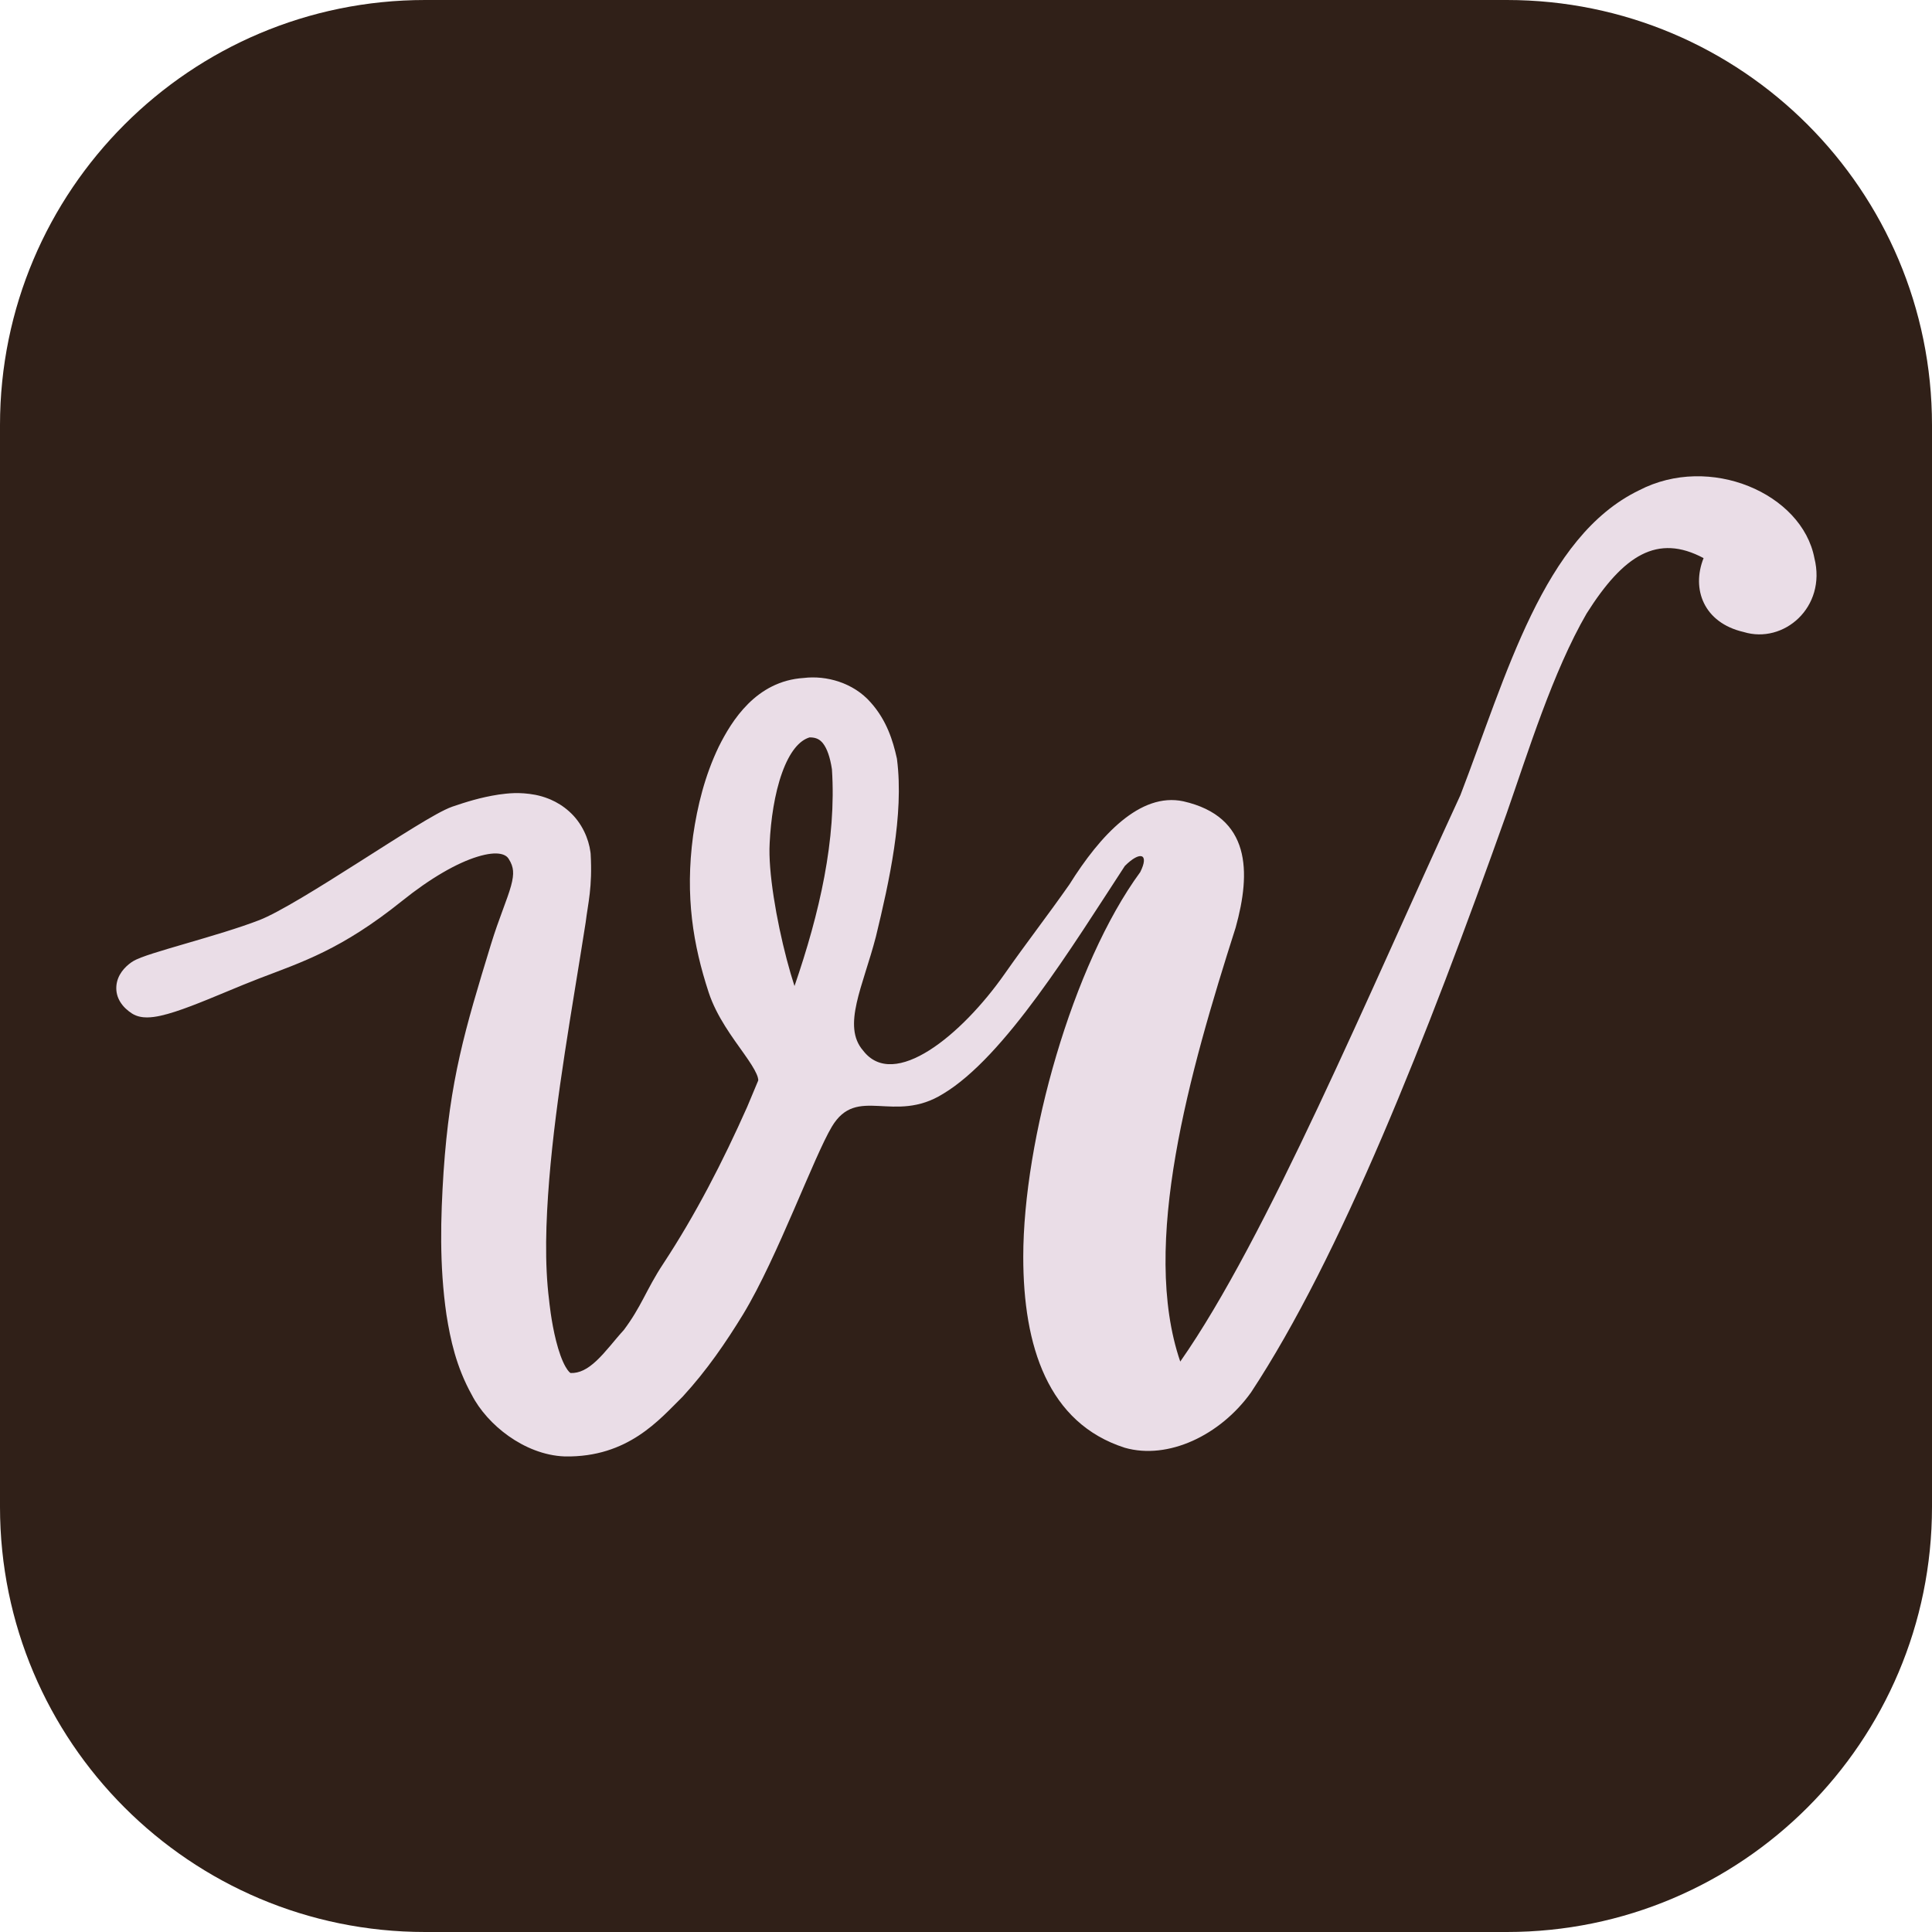
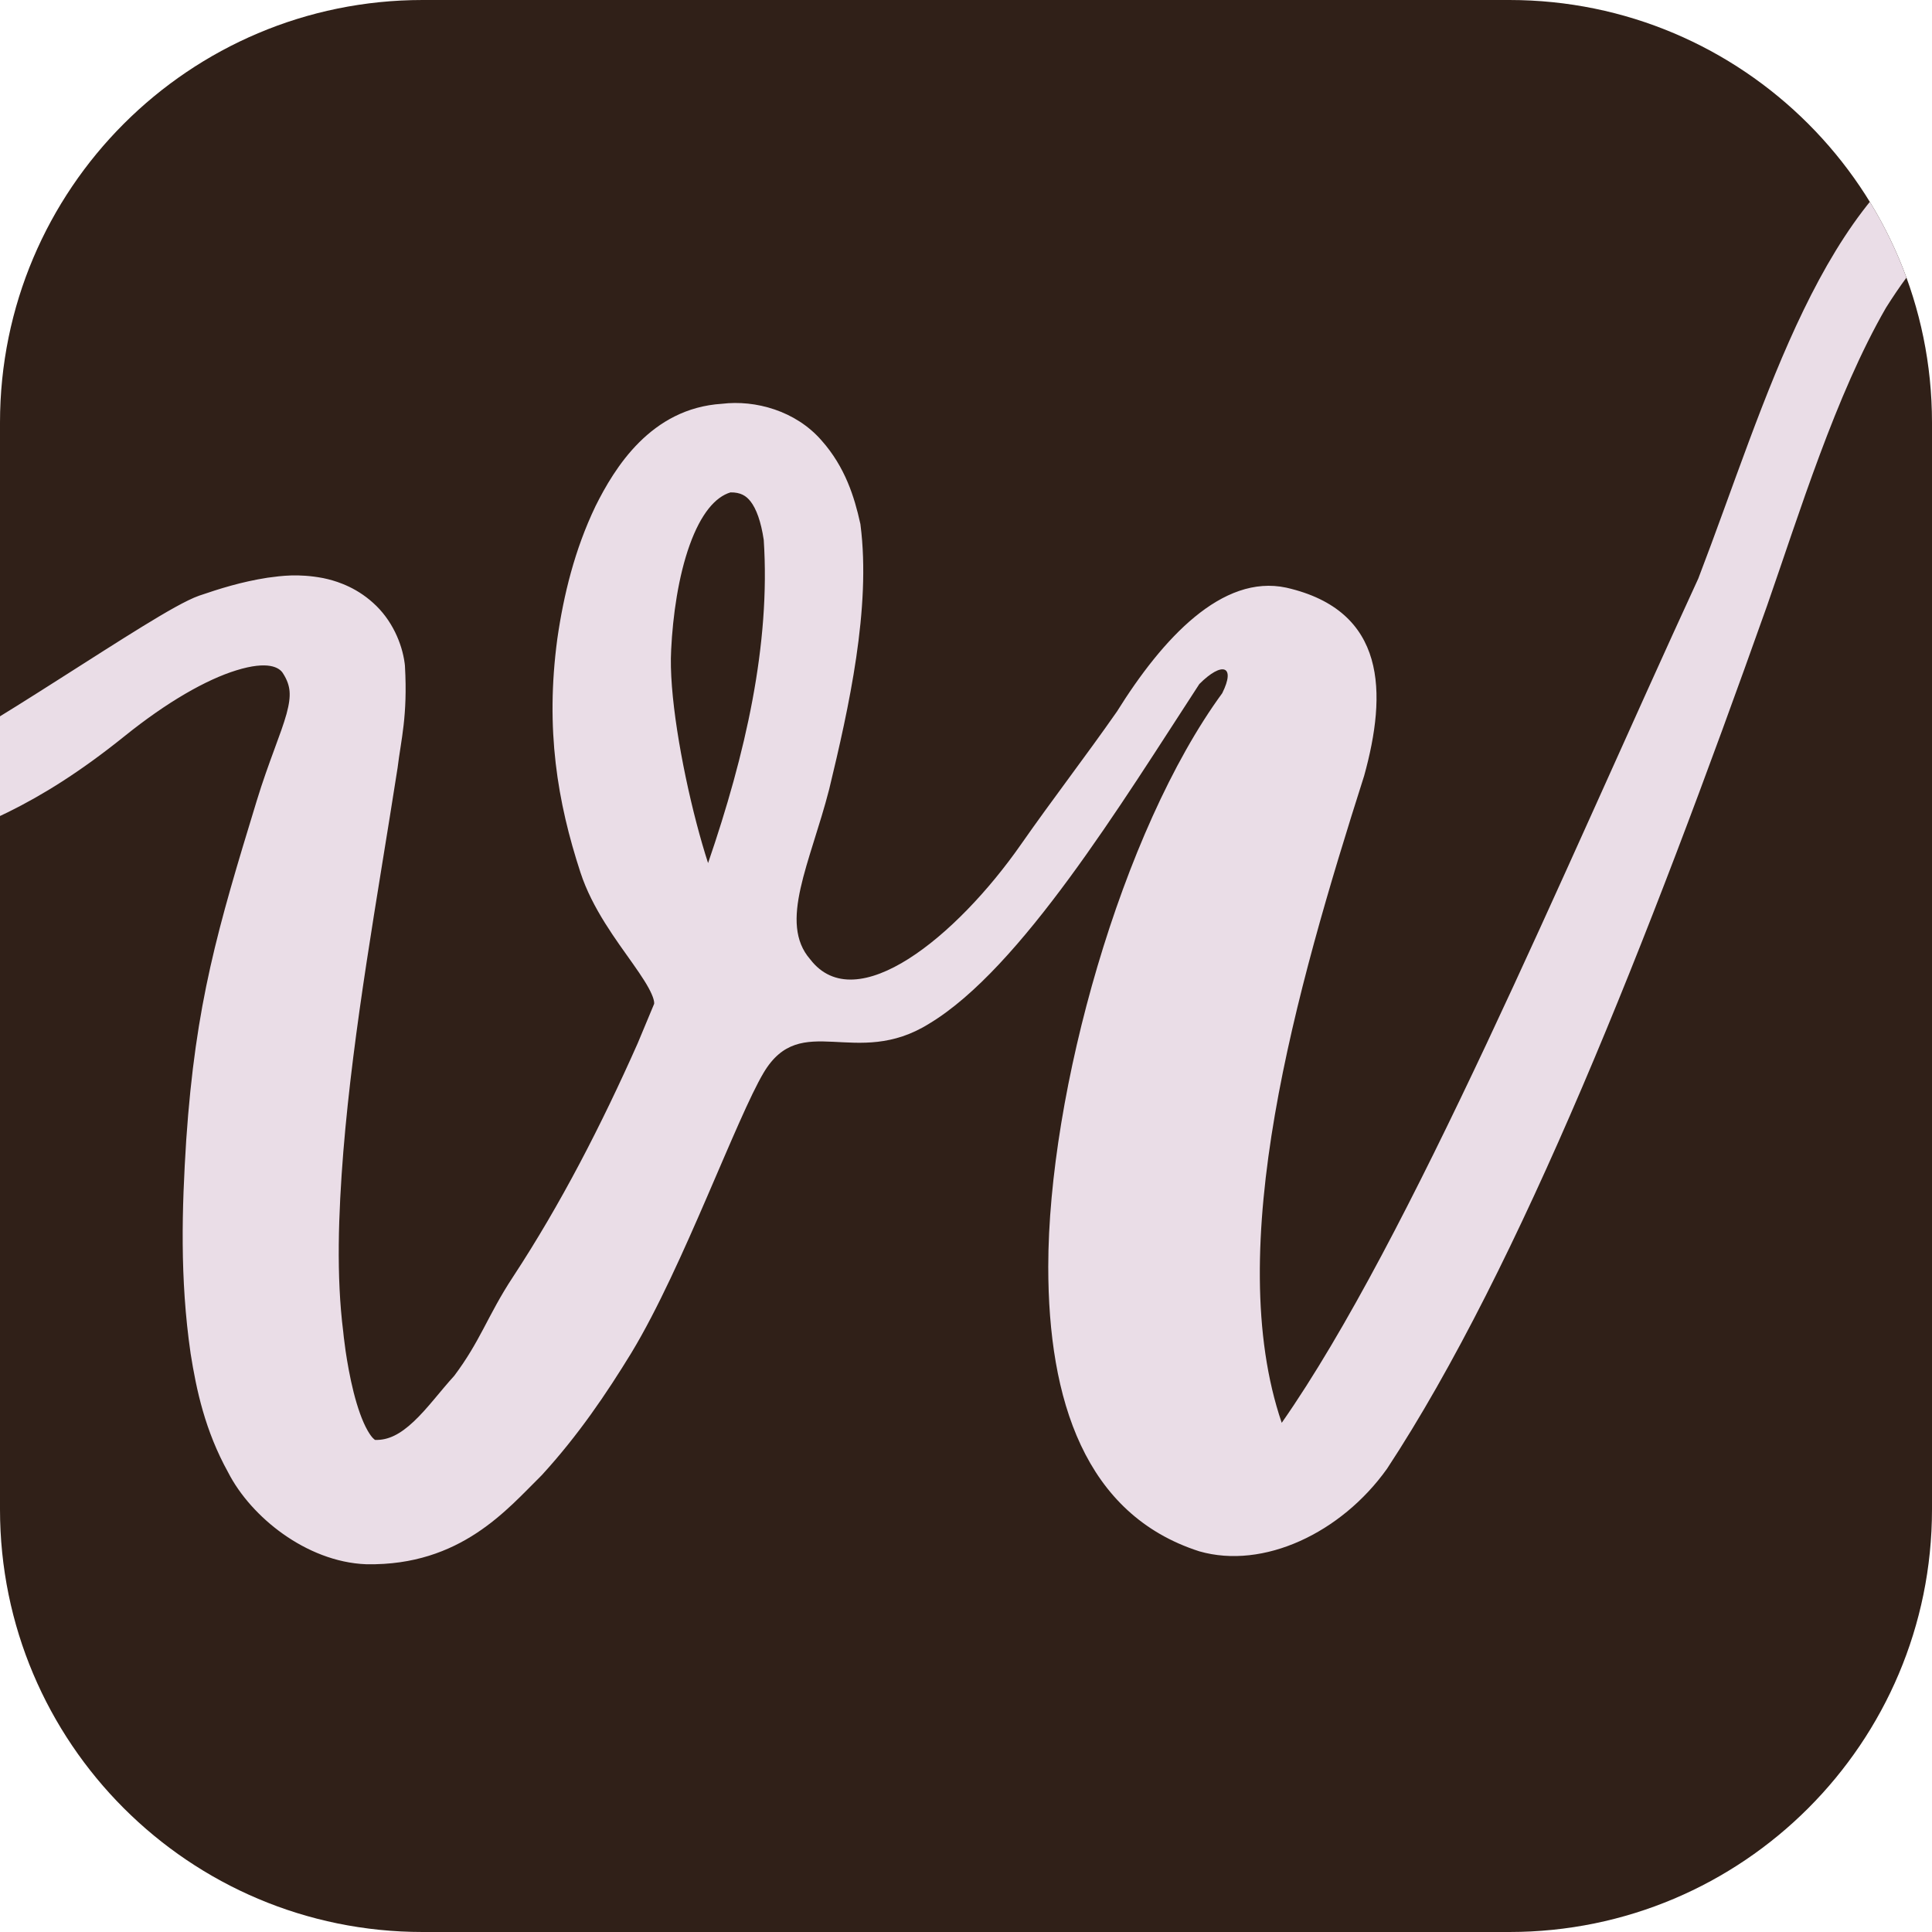
- <svg xmlns="http://www.w3.org/2000/svg" viewBox="271.6 -125.3 627.6 627.6">
-   <rect x="271.6" y="-125.3" width="627.6" height="627.6" rx="138.1" fill="#302018" />
-   <path d="M532.706 94.932C540.029 94.043 548.824 96.471 554.433 102.876H554.434C554.45 102.893 554.465 102.911 554.481 102.928H554.48C559.652 108.732 561.668 115.327 562.91 120.919L562.959 121.141L562.988 121.366C565.301 139.381 560.445 161.153 556.143 178.921C552 195 545 208 552 216 C562 229 584 211 598 191 C605 181 612 172 619 162 C629 146 642 132 656 135 C678 140 678 158 673 176 C658 223 642 279 655 317 C683 277 716 198 746 133 C761 94 773 49 804 34 C827 22 857 35 861 56 C865 72 851 84 838 80 C825 77 821 66 825 56 C810 48 799 55 787 74 C776 93 768 119 761 139 C735 212 707 283 678 327 C668 341 651 349 637 345 C612 337 604 312 604 283 C604 245 620 188 642 158 C645 152 642 151 637 156 C620 182 598 218 578 230 C562 240 550 227 541.824 240.694 C538.918 245.566 534.64 255.811 529.47 267.741C524.436 279.357 518.669 292.279 513.003 301.633L512.997 301.645L512.989 301.658C507.403 310.762 501.328 319.702 493.415 328.338L493.326 328.435L493.231 328.528C485.859 335.763 475.681 348.154 455.136 347.818L455.083 347.817L455.031 347.815C448.326 347.564 441.983 344.853 436.826 341.204C431.702 337.578 427.401 332.78 424.85 327.806C419.781 318.671 417.905 309.815 416.638 301.843L416.628 301.777C414.278 285.593 414.737 270.226 415.688 255.385L415.69 255.364C417.737 225.444 422.561 209.323 431.075 181.494C432.406 177.141 433.757 173.454 434.913 170.321C436.093 167.12 437.002 164.669 437.598 162.502C438.182 160.375 438.365 158.851 438.257 157.579C438.156 156.384 437.776 155.141 436.799 153.624C436.031 152.429 433.627 150.855 426.621 153.017C420.048 155.045 411.509 159.898 402.233 167.345C382.49 183.195 369.75 187.197 355.759 192.562C352.342 193.873 348.626 195.422 344.829 197.001C341.064 198.566 337.219 200.161 333.666 201.505C330.148 202.837 326.714 204.003 323.793 204.646C322.337 204.967 320.823 205.2 319.387 205.203C318.045 205.206 316.158 205.016 314.454 203.917C311.442 201.975 309.07 198.914 309.406 194.955C309.708 191.393 312.104 188.824 314.295 187.29C315.248 186.623 316.487 186.107 317.461 185.731C318.572 185.303 319.915 184.846 321.389 184.375C324.34 183.43 328.088 182.337 332.073 181.174C340.156 178.815 349.264 176.149 355.918 173.562C358.936 172.389 363.711 169.806 369.567 166.33C375.334 162.906 381.858 158.793 388.273 154.716C394.657 150.66 400.956 146.627 406.17 143.434C411.176 140.37 415.776 137.701 418.499 136.751L418.518 136.744L418.538 136.737C422.934 135.244 427.632 133.737 433.507 132.825L433.568 132.815L433.628 132.807C436.41 132.444 440.148 131.896 445.529 132.901L445.579 132.911L445.627 132.921C446.947 133.195 448.319 133.567 449.842 134.176L450.504 134.452L450.511 134.455L450.519 134.459C452.488 135.319 454.56 136.55 456.499 138.301H456.498C460.655 141.99 462.84 147.181 463.401 151.471L463.45 151.885L463.463 152.012L463.471 152.14C464.082 162.991 462.593 168.191 461.87 174.195L461.859 174.282L461.845 174.369C457.354 203.099 452.255 230.521 450.007 257.918L450.008 257.919C448.916 271.583 448.453 285.024 449.98 297.103L449.992 297.19L449.999 297.274C450 297.275 449.999 297.279 449.999 297.283C450 297.292 450.002 297.307 450.004 297.329C450.009 297.372 450.016 297.44 450.025 297.532C450.044 297.715 450.072 297.99 450.113 298.345C450.194 299.057 450.322 300.084 450.502 301.321C450.865 303.809 451.433 307.083 452.256 310.329C453.097 313.64 454.127 316.614 455.305 318.675C456.221 320.278 456.814 320.648 456.945 320.717C459.822 320.816 462.435 319.478 465.382 316.714C466.872 315.317 468.31 313.685 469.823 311.895C471.208 310.255 472.743 308.378 474.256 306.73C477.069 302.974 478.85 299.802 480.609 296.492C482.394 293.132 484.246 289.451 487.074 285.189C497.518 269.311 506.366 252.137 514.307 234.292C515.502 231.465 516.696 228.615 517.884 225.747C517.89 225.732 517.938 225.633 517.903 225.318C517.863 224.959 517.721 224.391 517.354 223.557C516.588 221.818 515.215 219.723 513.297 217.004C509.705 211.909 504.392 204.972 501.803 197.063C496.767 181.681 494.102 165.89 496.744 146.192L496.748 146.166L496.751 146.14C498.143 136.528 500.544 126.724 505.052 117.322L505.07 117.285L505.088 117.25C509.243 108.933 517.167 95.91 532.706 94.932Z M534.585 114.239C531.283 115.216 528.137 118.853 525.663 125.714C523.201 132.54 521.982 141.053 521.623 148.542L521.623 148.565L521.621 148.589C521.093 157.779 523.801 173.52 527.159 186.334C528.002 189.55 528.863 192.488 529.688 195.011C537.859 171.266 543.345 147.362 541.849 124.595C541.238 120.549 540.216 117.811 538.964 116.208C538.005 114.979 536.785 114.211 534.585 114.239Z" fill="#EADDE7" />
+ <svg xmlns="http://www.w3.org/2000/svg" width="64" height="64" viewBox="0 0 64 64" fill="none">
+   <defs>
+     <clipPath id="c">
+       <rect width="64" height="64" rx="14" />
+     </clipPath>
+   </defs>
+   <g clip-path="url(#c)">
+     <rect width="64" height="64" fill="#302018" />
+     <path d="M23.914 13.376C25.025 13.241 26.358 13.61 27.209 14.584H27.209C27.211 14.586 27.214 14.589 27.216 14.592H27.216C28 15.474 28.306 16.477 28.494 17.326L28.502 17.36L28.506 17.395C28.857 20.133 28.12 23.443 27.468 26.144C26.84 28.588 25.778 30.564 26.84 31.78C28.356 33.756 31.692 31.02 33.816 27.98C34.877 26.46 35.938 25.091 37 23.571C38.516 21.139 40.488 19.011 42.611 19.467C45.947 20.227 45.947 22.963 45.189 25.7C42.914 32.844 40.488 41.357 42.459 47.133C46.705 41.053 51.709 29.044 56.259 19.163C58.533 13.235 60.353 6.394 65.054 4.114C68.542 2.29 73.091 4.266 73.698 7.458C74.304 9.89 72.181 11.714 70.21 11.106C68.238 10.65 67.632 8.978 68.238 7.458C65.964 6.242 64.296 7.306 62.476 10.194C60.808 13.082 59.595 17.035 58.533 20.075C54.591 31.172 50.344 41.965 45.947 48.654C44.431 50.782 41.852 51.998 39.73 51.39C35.938 50.174 34.725 46.373 34.725 41.965C34.725 36.188 37.152 27.524 40.488 22.963C40.943 22.051 40.488 21.899 39.73 22.659C37.152 26.612 33.816 32.084 30.783 33.908C28.356 35.428 26.537 33.452 25.297 35.534C24.856 36.275 24.207 37.832 23.423 39.645C22.66 41.411 21.785 43.376 20.926 44.797L20.925 44.799L20.924 44.801C20.077 46.185 19.156 47.544 17.956 48.857L17.942 48.872L17.928 48.886C16.81 49.986 15.267 51.869 12.151 51.818L12.143 51.818L12.135 51.818C11.118 51.78 10.157 51.367 9.375 50.813C8.598 50.262 7.945 49.532 7.558 48.776C6.79 47.388 6.505 46.041 6.313 44.829L6.312 44.819C5.955 42.359 6.025 40.023 6.169 37.767L6.169 37.764C6.48 33.216 7.211 30.765 8.502 26.535C8.704 25.873 8.909 25.313 9.084 24.836C9.263 24.35 9.401 23.977 9.492 23.648C9.58 23.324 9.608 23.093 9.592 22.899C9.576 22.718 9.519 22.529 9.37 22.298C9.254 22.116 8.889 21.877 7.827 22.206C6.83 22.514 5.535 23.252 4.129 24.384C1.135 26.793 -0.797 27.402 -2.919 28.217C-3.437 28.416 -4 28.652 -4.576 28.892C-5.147 29.13 -5.73 29.372 -6.269 29.577C-6.802 29.779 -7.323 29.956 -7.766 30.054C-7.987 30.103 -8.217 30.138 -8.434 30.139C-8.638 30.139 -8.924 30.11 -9.182 29.943C-9.639 29.648 -9.999 29.183 -9.948 28.581C-9.902 28.04 -9.539 27.649 -9.206 27.416C-9.062 27.314 -8.874 27.236 -8.726 27.179C-8.558 27.114 -8.354 27.044 -8.131 26.973C-7.683 26.829 -7.115 26.663 -6.511 26.486C-5.285 26.128 -3.904 25.722 -2.895 25.329C-2.437 25.151 -1.713 24.758 -0.825 24.23C0.05 23.709 1.039 23.084 2.012 22.464C2.98 21.848 3.935 21.235 4.726 20.749C5.485 20.283 6.182 19.878 6.595 19.733L6.598 19.732L6.601 19.731C7.268 19.504 7.98 19.275 8.871 19.136L8.88 19.135L8.89 19.134C9.311 19.078 9.878 18.995 10.694 19.148L10.702 19.149L10.709 19.151C10.909 19.193 11.117 19.249 11.348 19.342L11.449 19.384L11.45 19.384L11.451 19.385C11.75 19.515 12.064 19.703 12.358 19.969H12.358C12.988 20.53 13.319 21.319 13.405 21.971L13.412 22.034L13.414 22.053L13.415 22.073C13.508 23.722 13.282 24.512 13.172 25.425L13.171 25.438L13.168 25.452C12.488 29.819 11.714 33.987 11.373 38.152L11.373 38.152C11.208 40.23 11.138 42.273 11.369 44.109L11.371 44.122L11.372 44.135C11.372 44.135 11.372 44.136 11.372 44.136C11.372 44.138 11.373 44.14 11.373 44.143C11.374 44.15 11.375 44.16 11.376 44.174C11.379 44.202 11.383 44.244 11.389 44.298C11.402 44.406 11.421 44.562 11.448 44.75C11.504 45.128 11.59 45.626 11.714 46.119C11.842 46.623 11.998 47.075 12.177 47.388C12.316 47.632 12.406 47.688 12.425 47.699C12.862 47.714 13.258 47.51 13.705 47.09C13.931 46.878 14.149 46.63 14.378 46.357C14.588 46.108 14.821 45.823 15.05 45.572C15.477 45.001 15.747 44.519 16.014 44.016C16.285 43.505 16.566 42.946 16.994 42.298C18.578 39.884 19.92 37.273 21.124 34.561C21.305 34.131 21.486 33.698 21.666 33.262C21.667 33.26 21.675 33.245 21.669 33.197C21.663 33.142 21.642 33.056 21.586 32.929C21.47 32.664 21.262 32.346 20.971 31.933C20.426 31.158 19.62 30.104 19.228 28.901C18.464 26.563 18.06 24.163 18.461 21.168L18.461 21.164L18.462 21.16C18.673 19.699 19.037 18.209 19.721 16.78L19.723 16.774L19.726 16.769C20.356 15.505 21.558 13.525 23.914 13.376ZM24.199 16.311C23.698 16.46 23.221 17.012 22.846 18.055C22.473 19.093 22.288 20.387 22.233 21.526V21.529L22.233 21.533C22.153 22.93 22.564 25.323 23.073 27.27C23.201 27.759 23.331 28.206 23.456 28.59C24.695 24.98 25.527 21.346 25.3 17.885C25.208 17.27 25.053 16.854 24.863 16.61C24.718 16.424 24.533 16.307 24.199 16.311Z" fill="#EADDE7" />
+   </g>
</svg>
